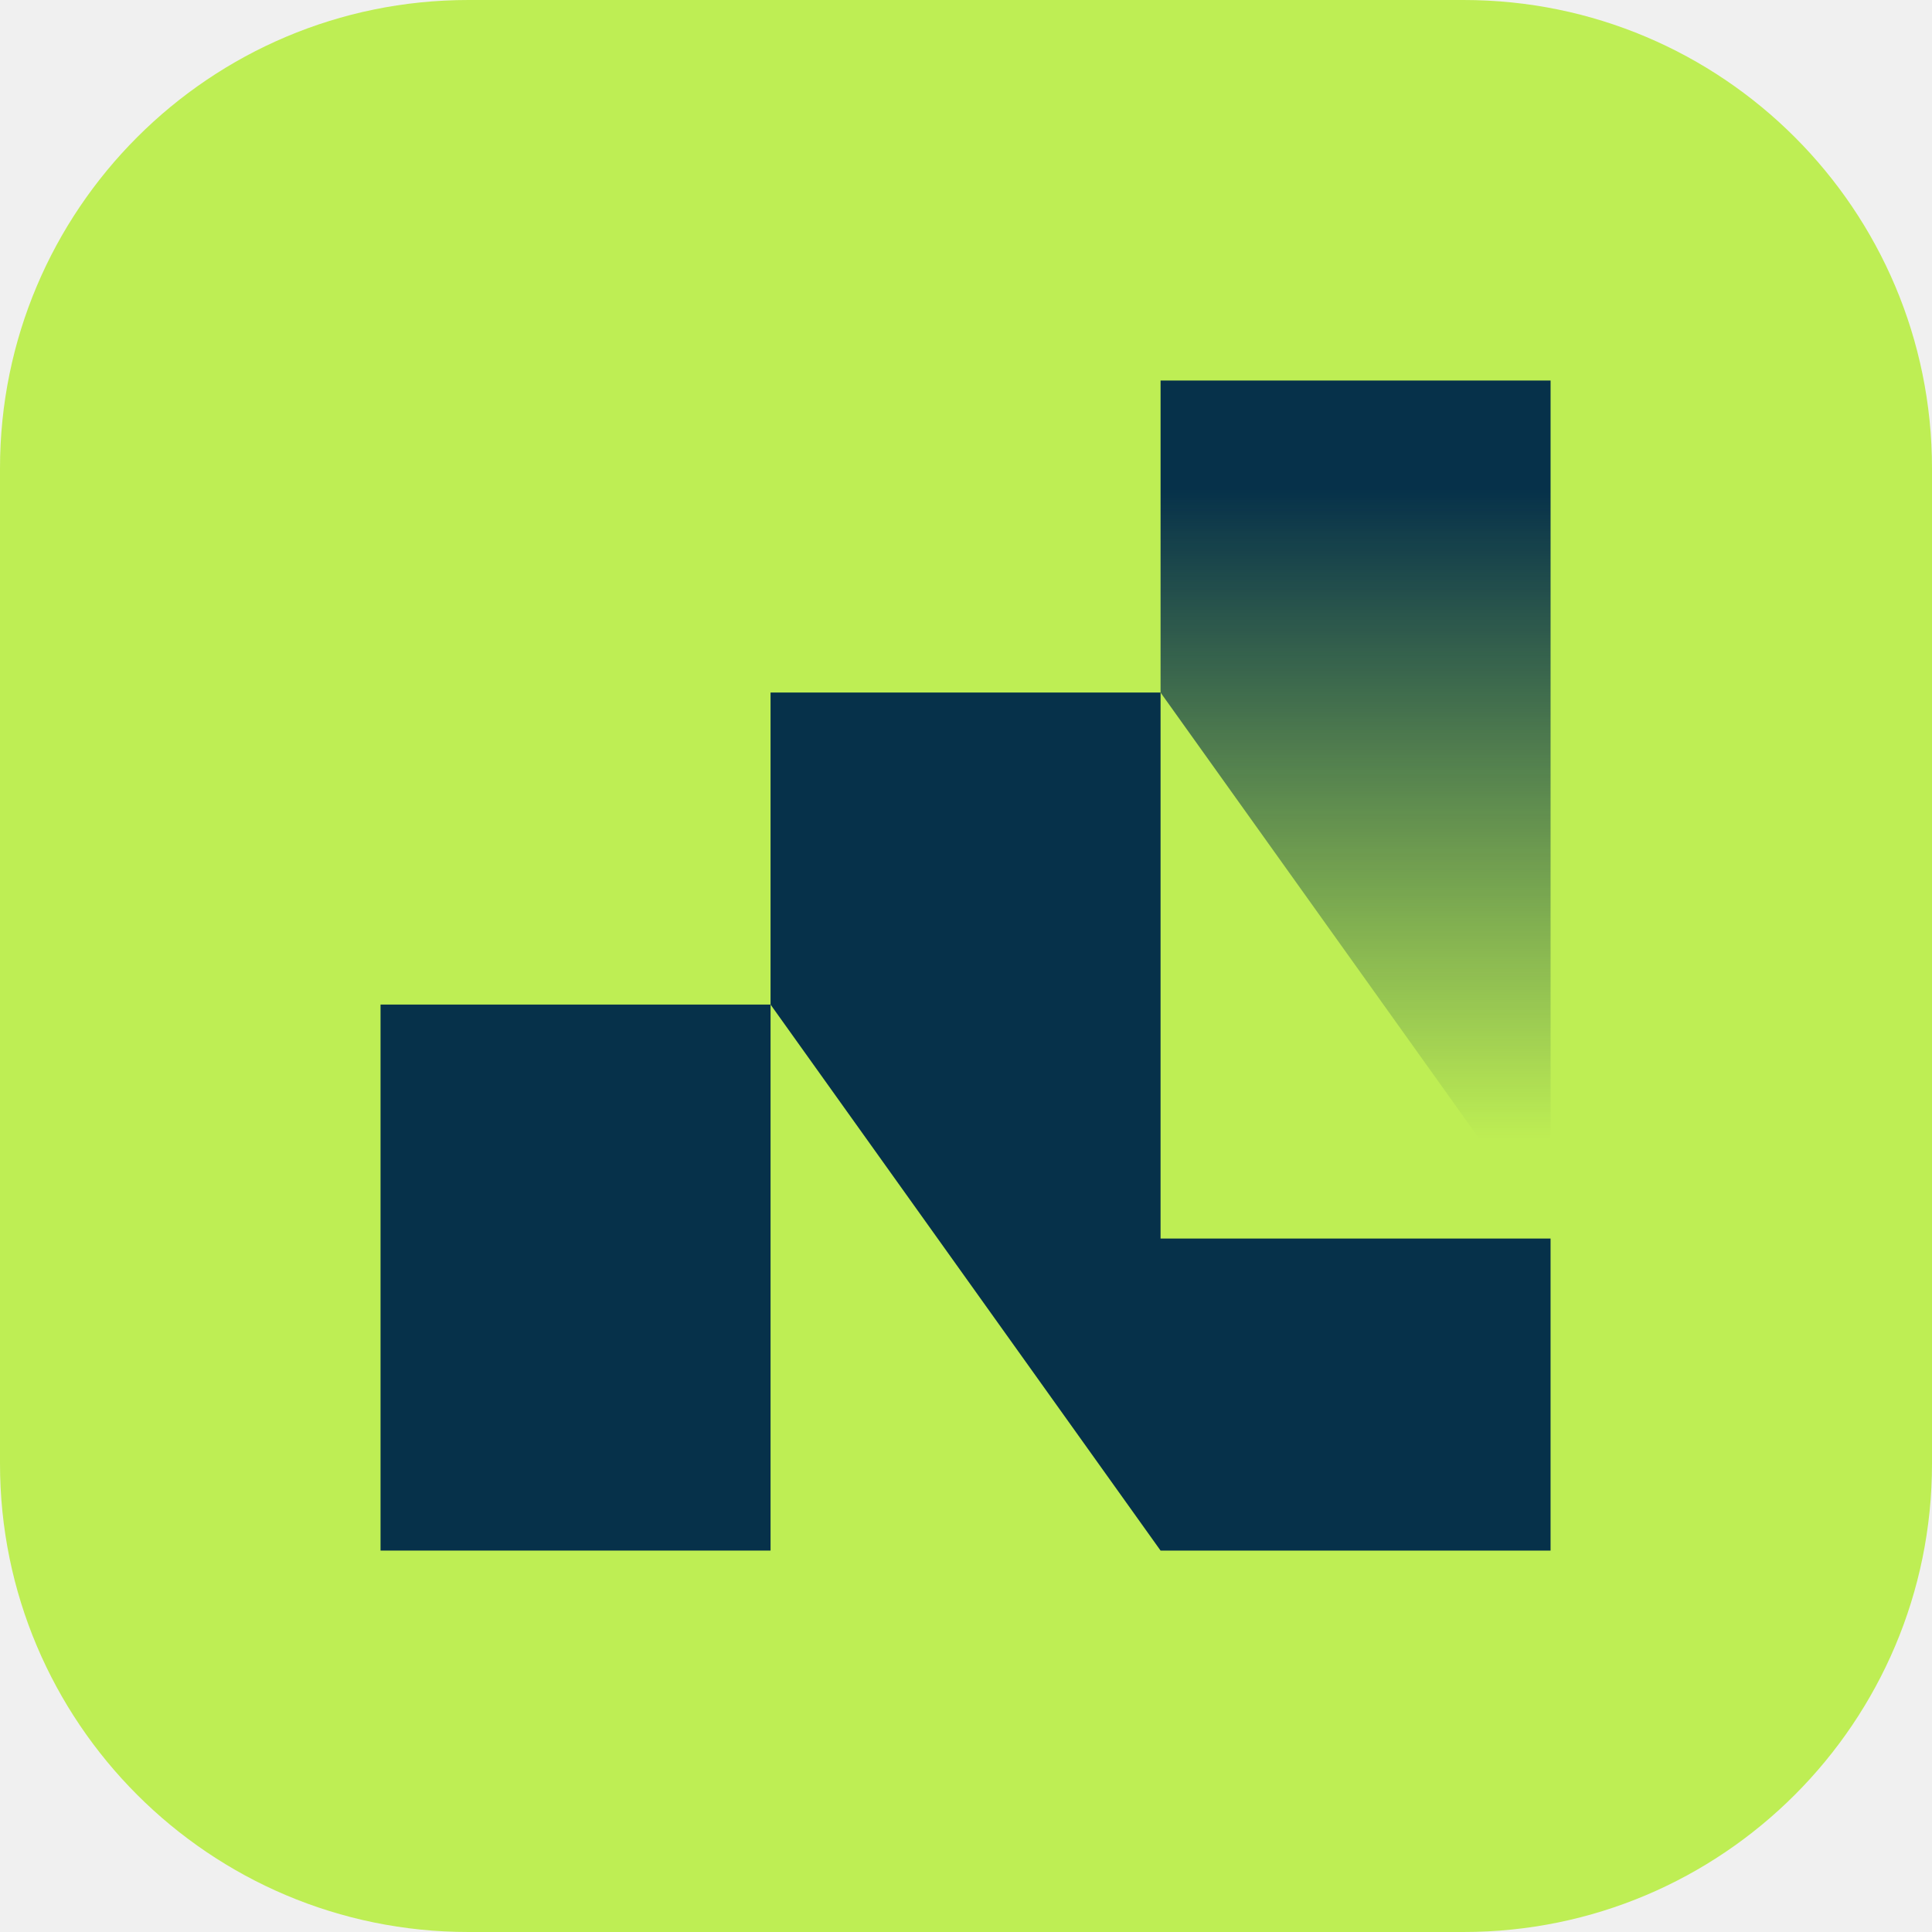
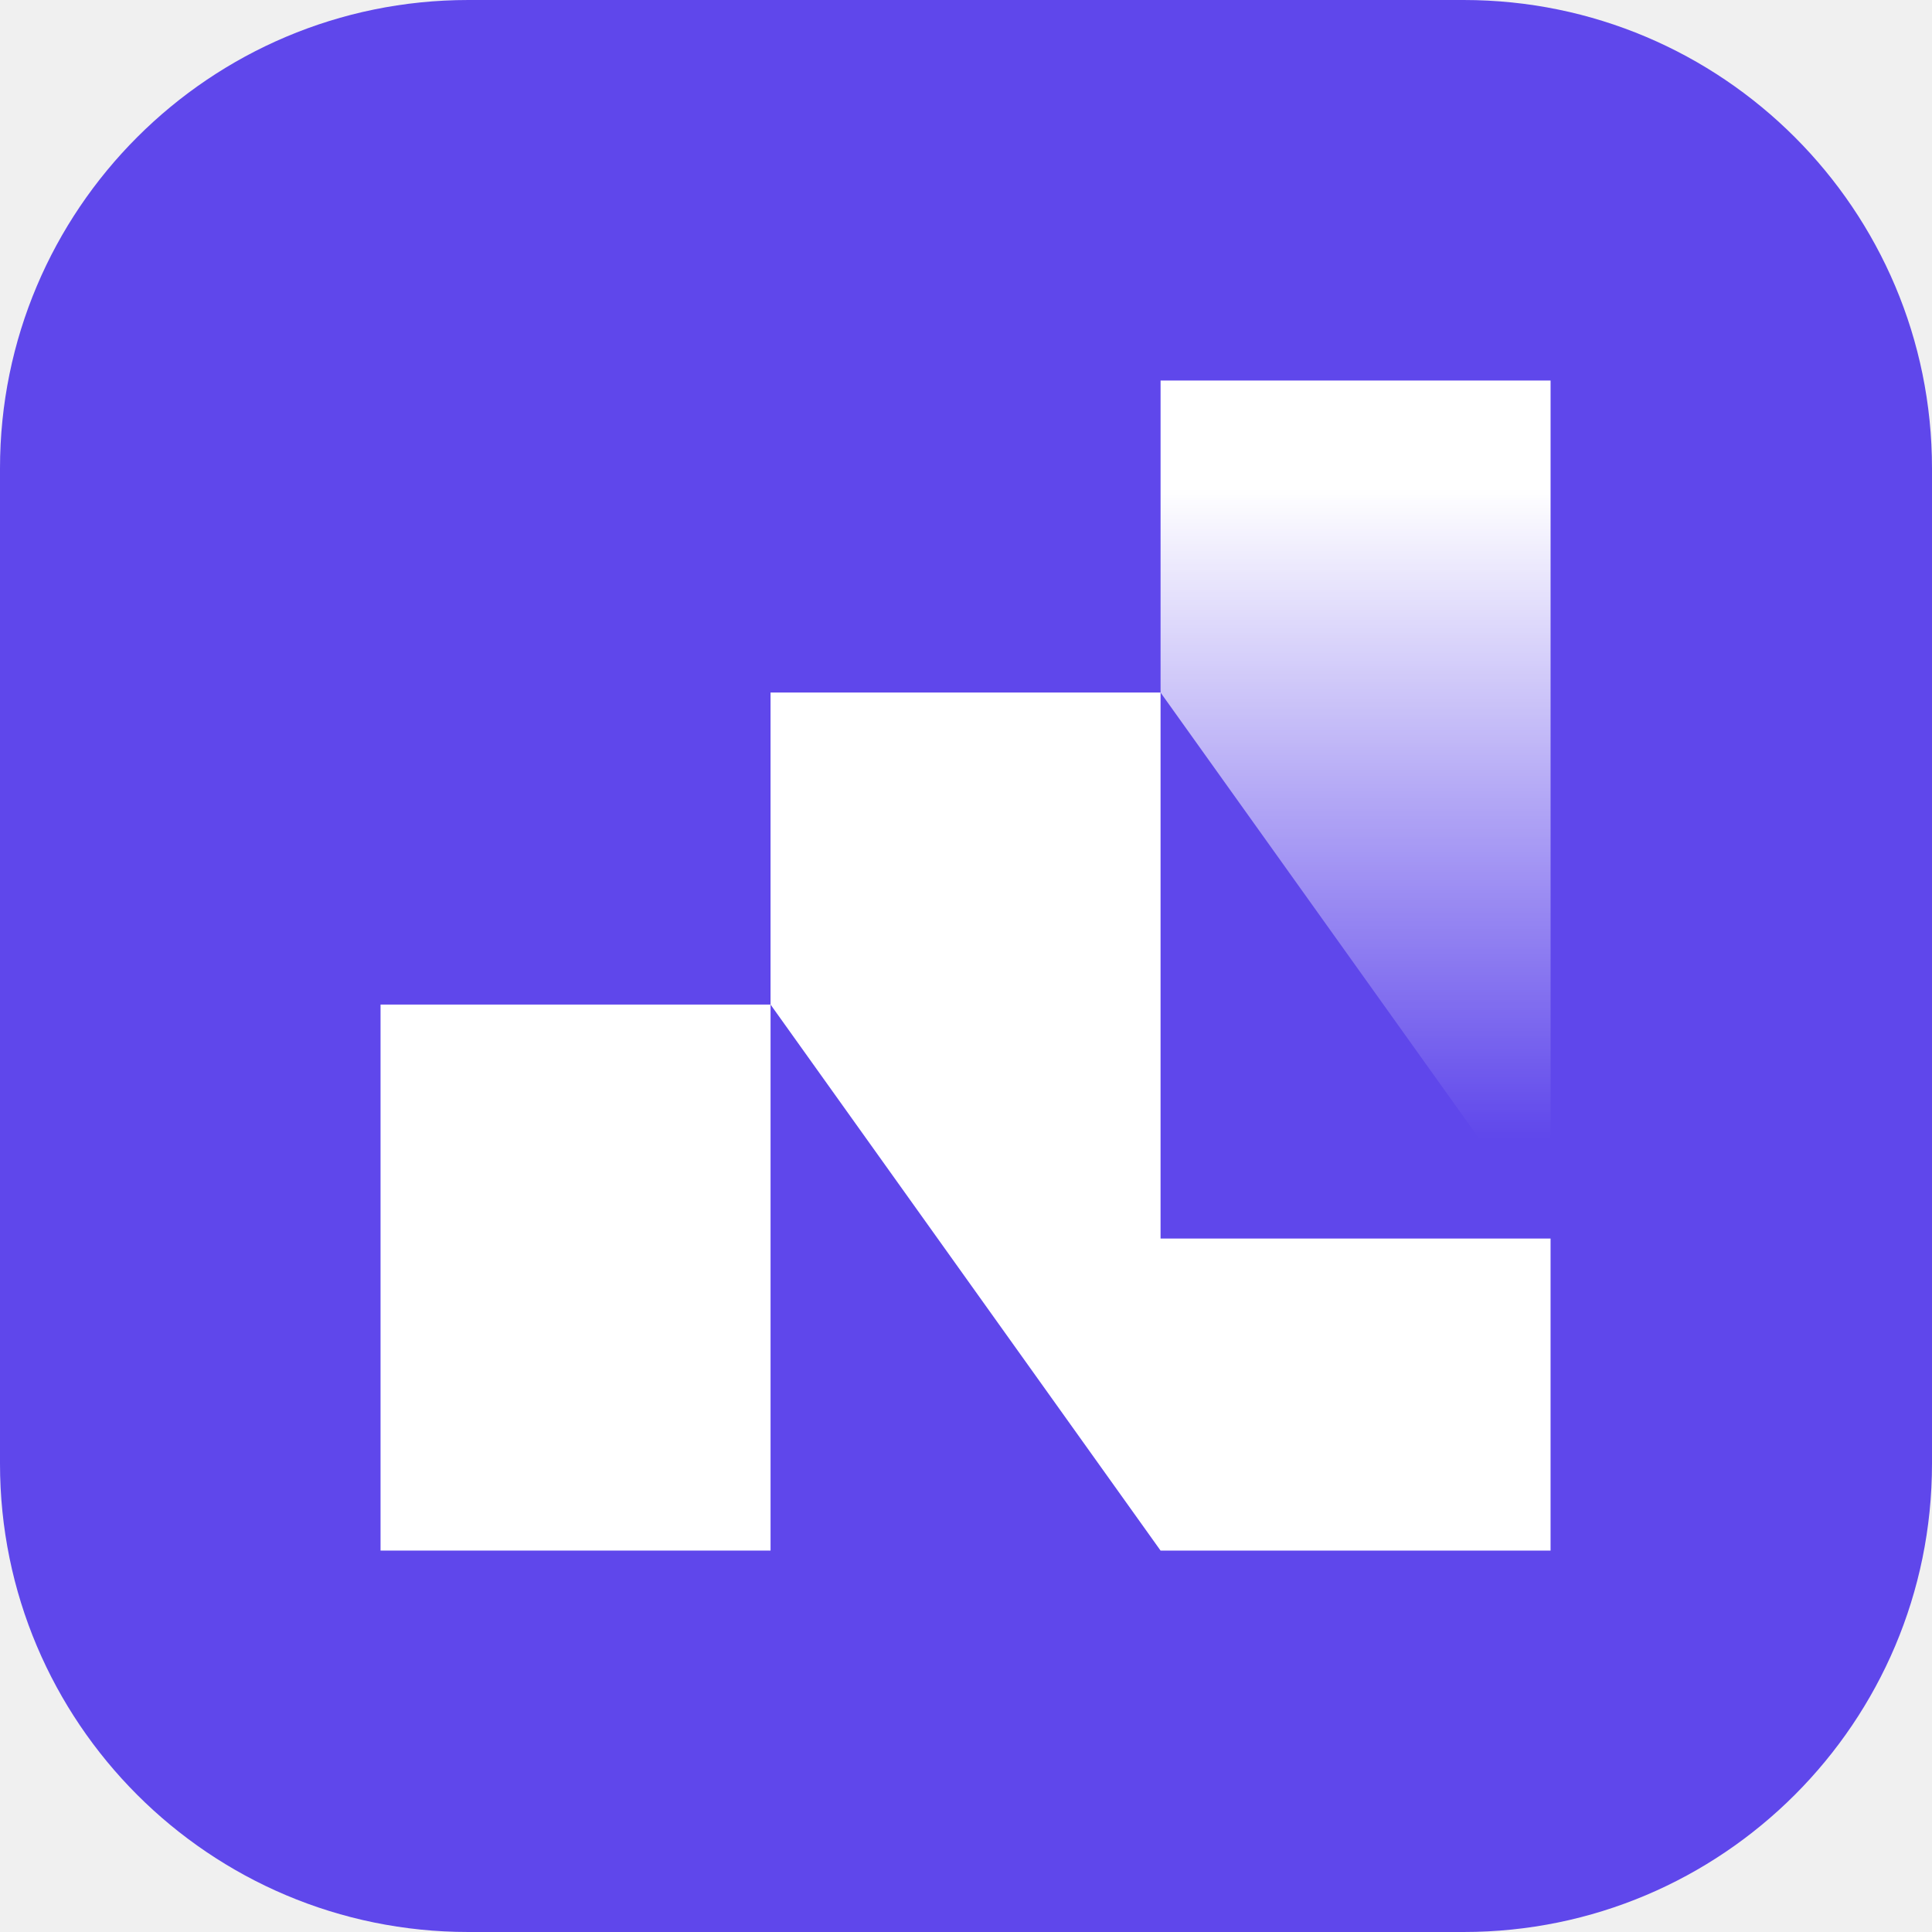
<svg xmlns="http://www.w3.org/2000/svg" width="330" height="330" viewBox="0 0 330 330" fill="none">
-   <rect width="330" height="330" rx="80" fill="#BEEE54" />
-   <path d="M131.617 171.587H65V264.85H131.617V171.587Z" fill="#06314A" />
-   <path d="M198.234 65H264.851V211.556L198.234 118.293V65Z" fill="url(#paint0_linear_236_253)" />
-   <path d="M198.232 211.556V118.293H131.615V171.586L198.232 264.849H264.848V211.556H198.232Z" fill="#06314A" />
+   <rect width="330" height="330" rx="80" fill="#5F47EB" />
+   <path d="M131.617 171.587H65V264.85H131.617V171.587Z" fill="white" />
+   <path d="M198.234 65H264.851V211.556L198.234 118.293V65Z" fill="url(#paint0_linear_253_395)" />
+   <path d="M198.232 211.556V118.293H131.615V171.586L198.232 264.849H264.848V211.556H198.232Z" fill="white" />
  <defs>
-     <linearGradient id="paint0_linear_236_253" x1="231.543" y1="46.495" x2="231.543" y2="231.541" gradientUnits="userSpaceOnUse">
-       <stop offset="0.2" stop-color="#06314A" />
-       <stop offset="0.8" stop-color="#06314A" stop-opacity="0" />
+     <linearGradient id="paint0_linear_253_395" x1="231.543" y1="46.495" x2="231.543" y2="231.541" gradientUnits="userSpaceOnUse">
+       <stop offset="0.2" stop-color="white" />
+       <stop offset="0.8" stop-color="white" stop-opacity="0" />
    </linearGradient>
  </defs>
</svg>
